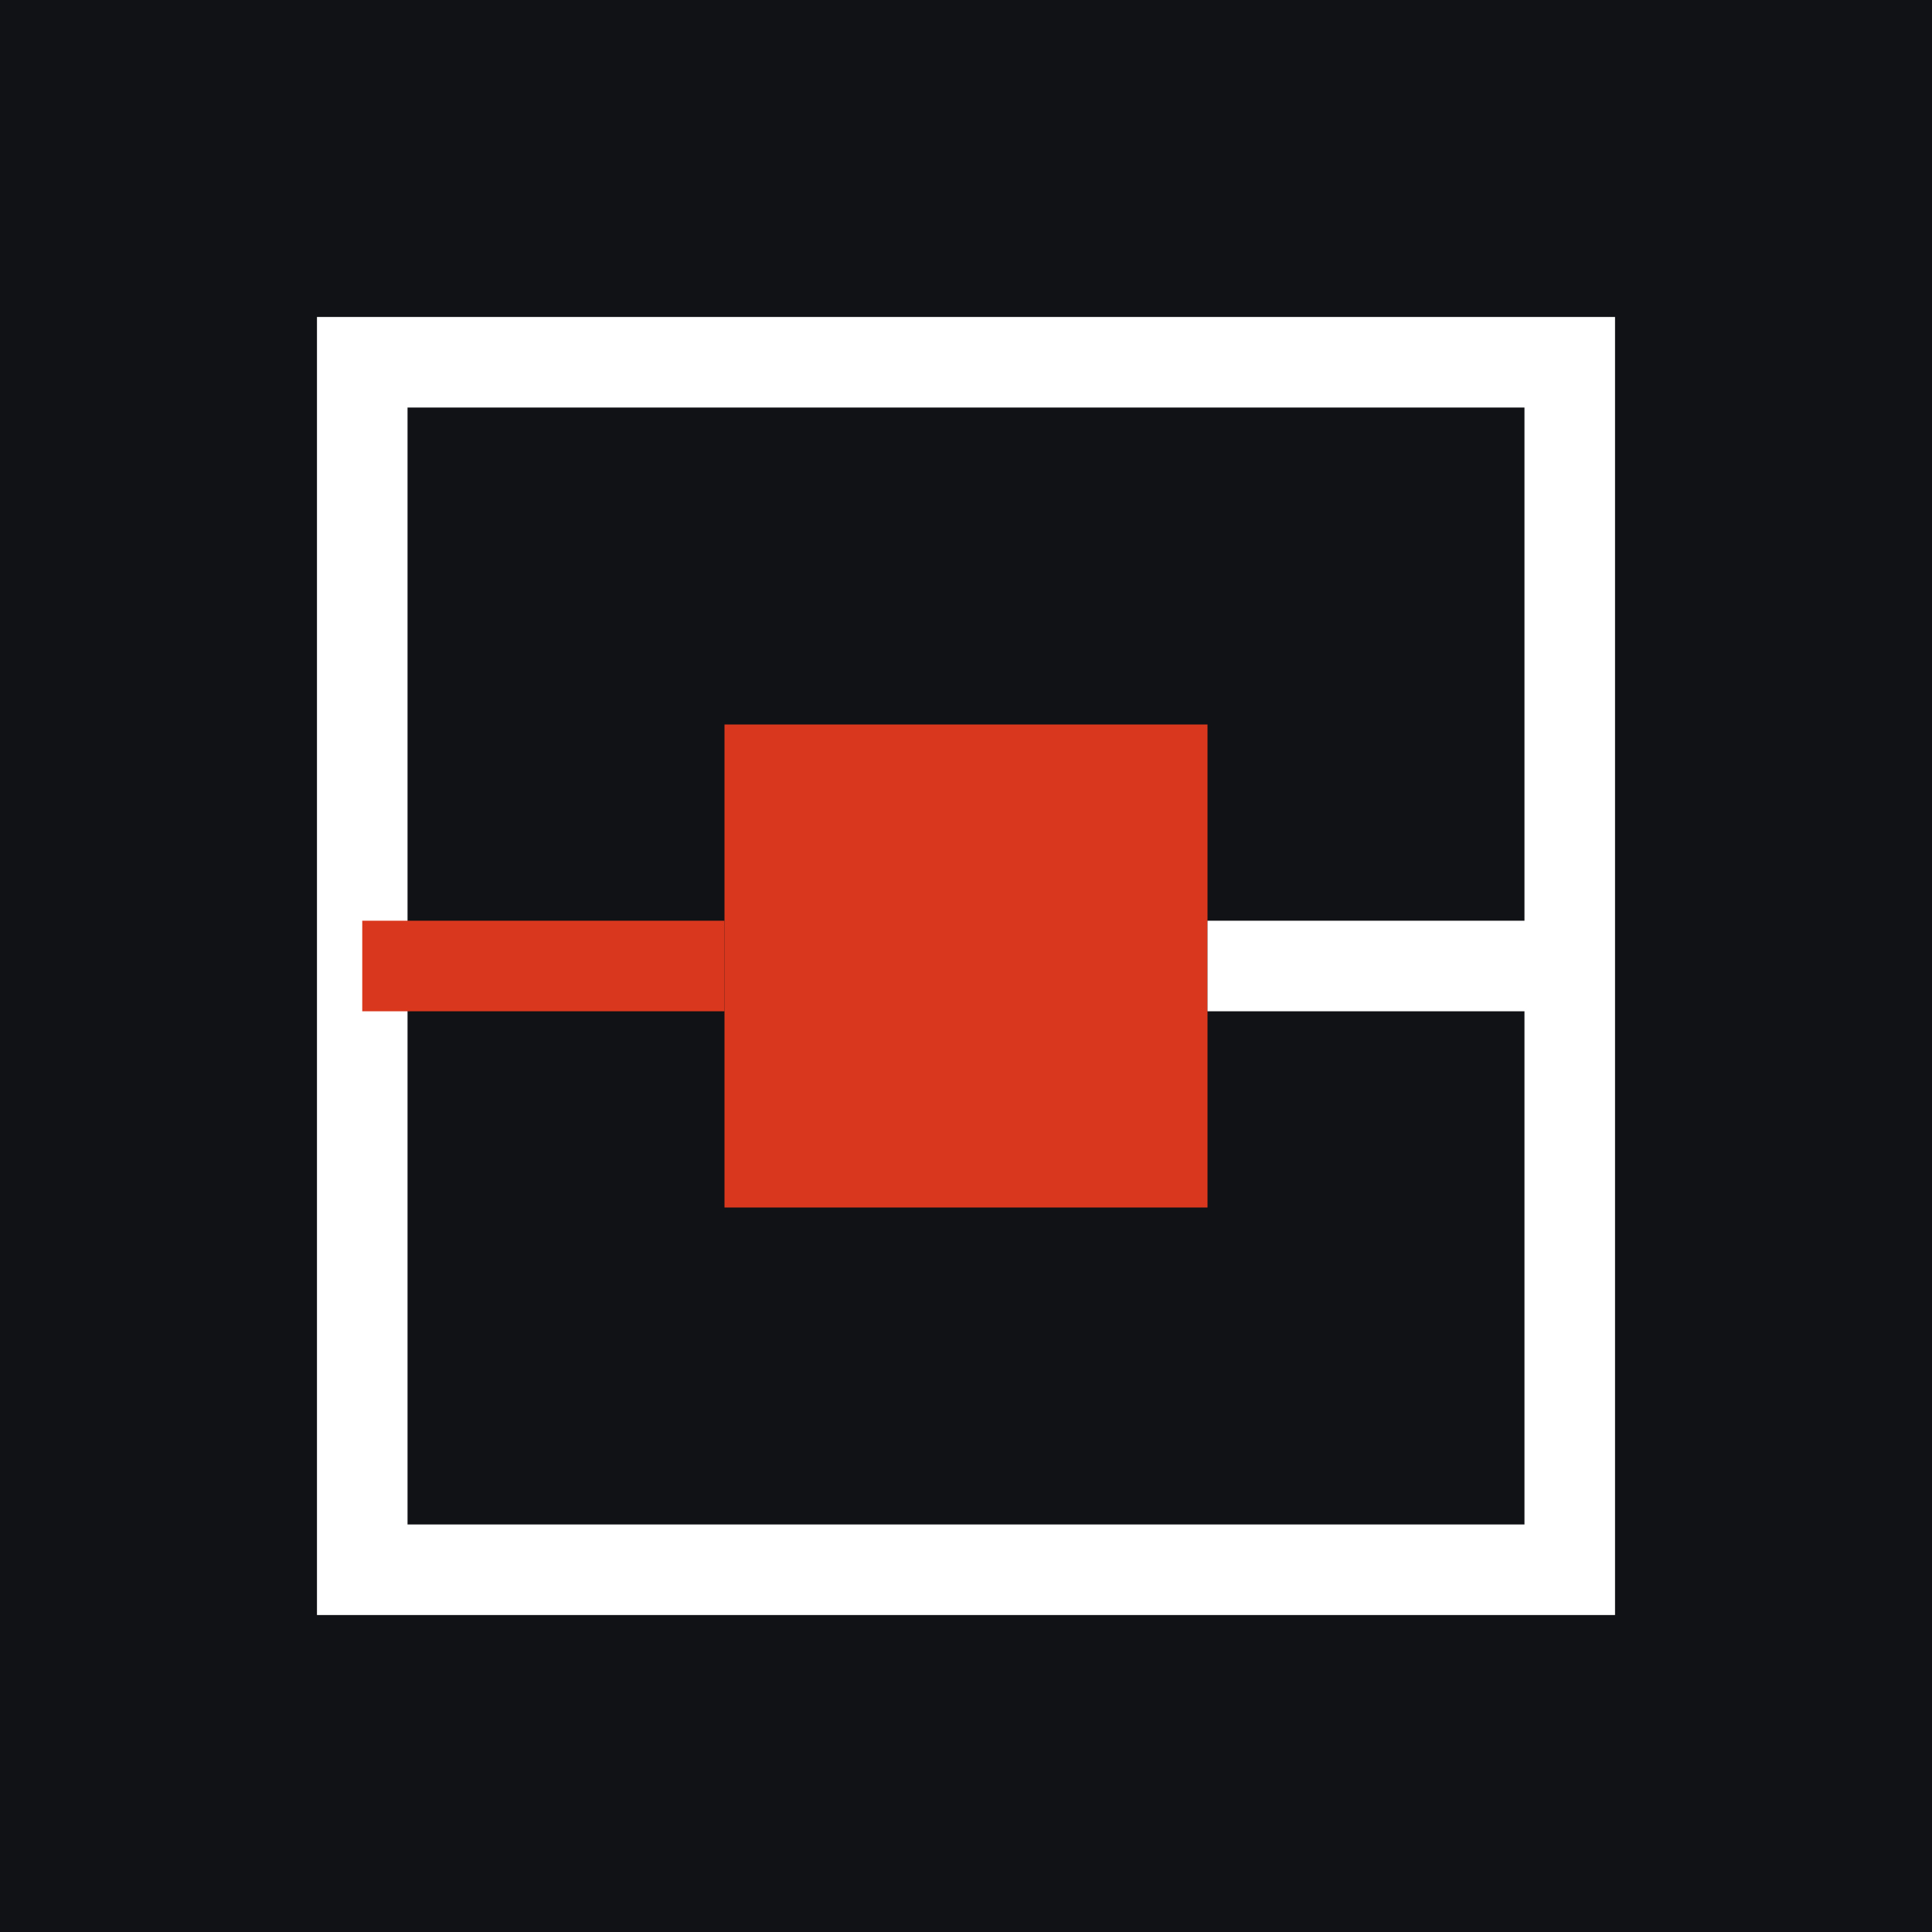
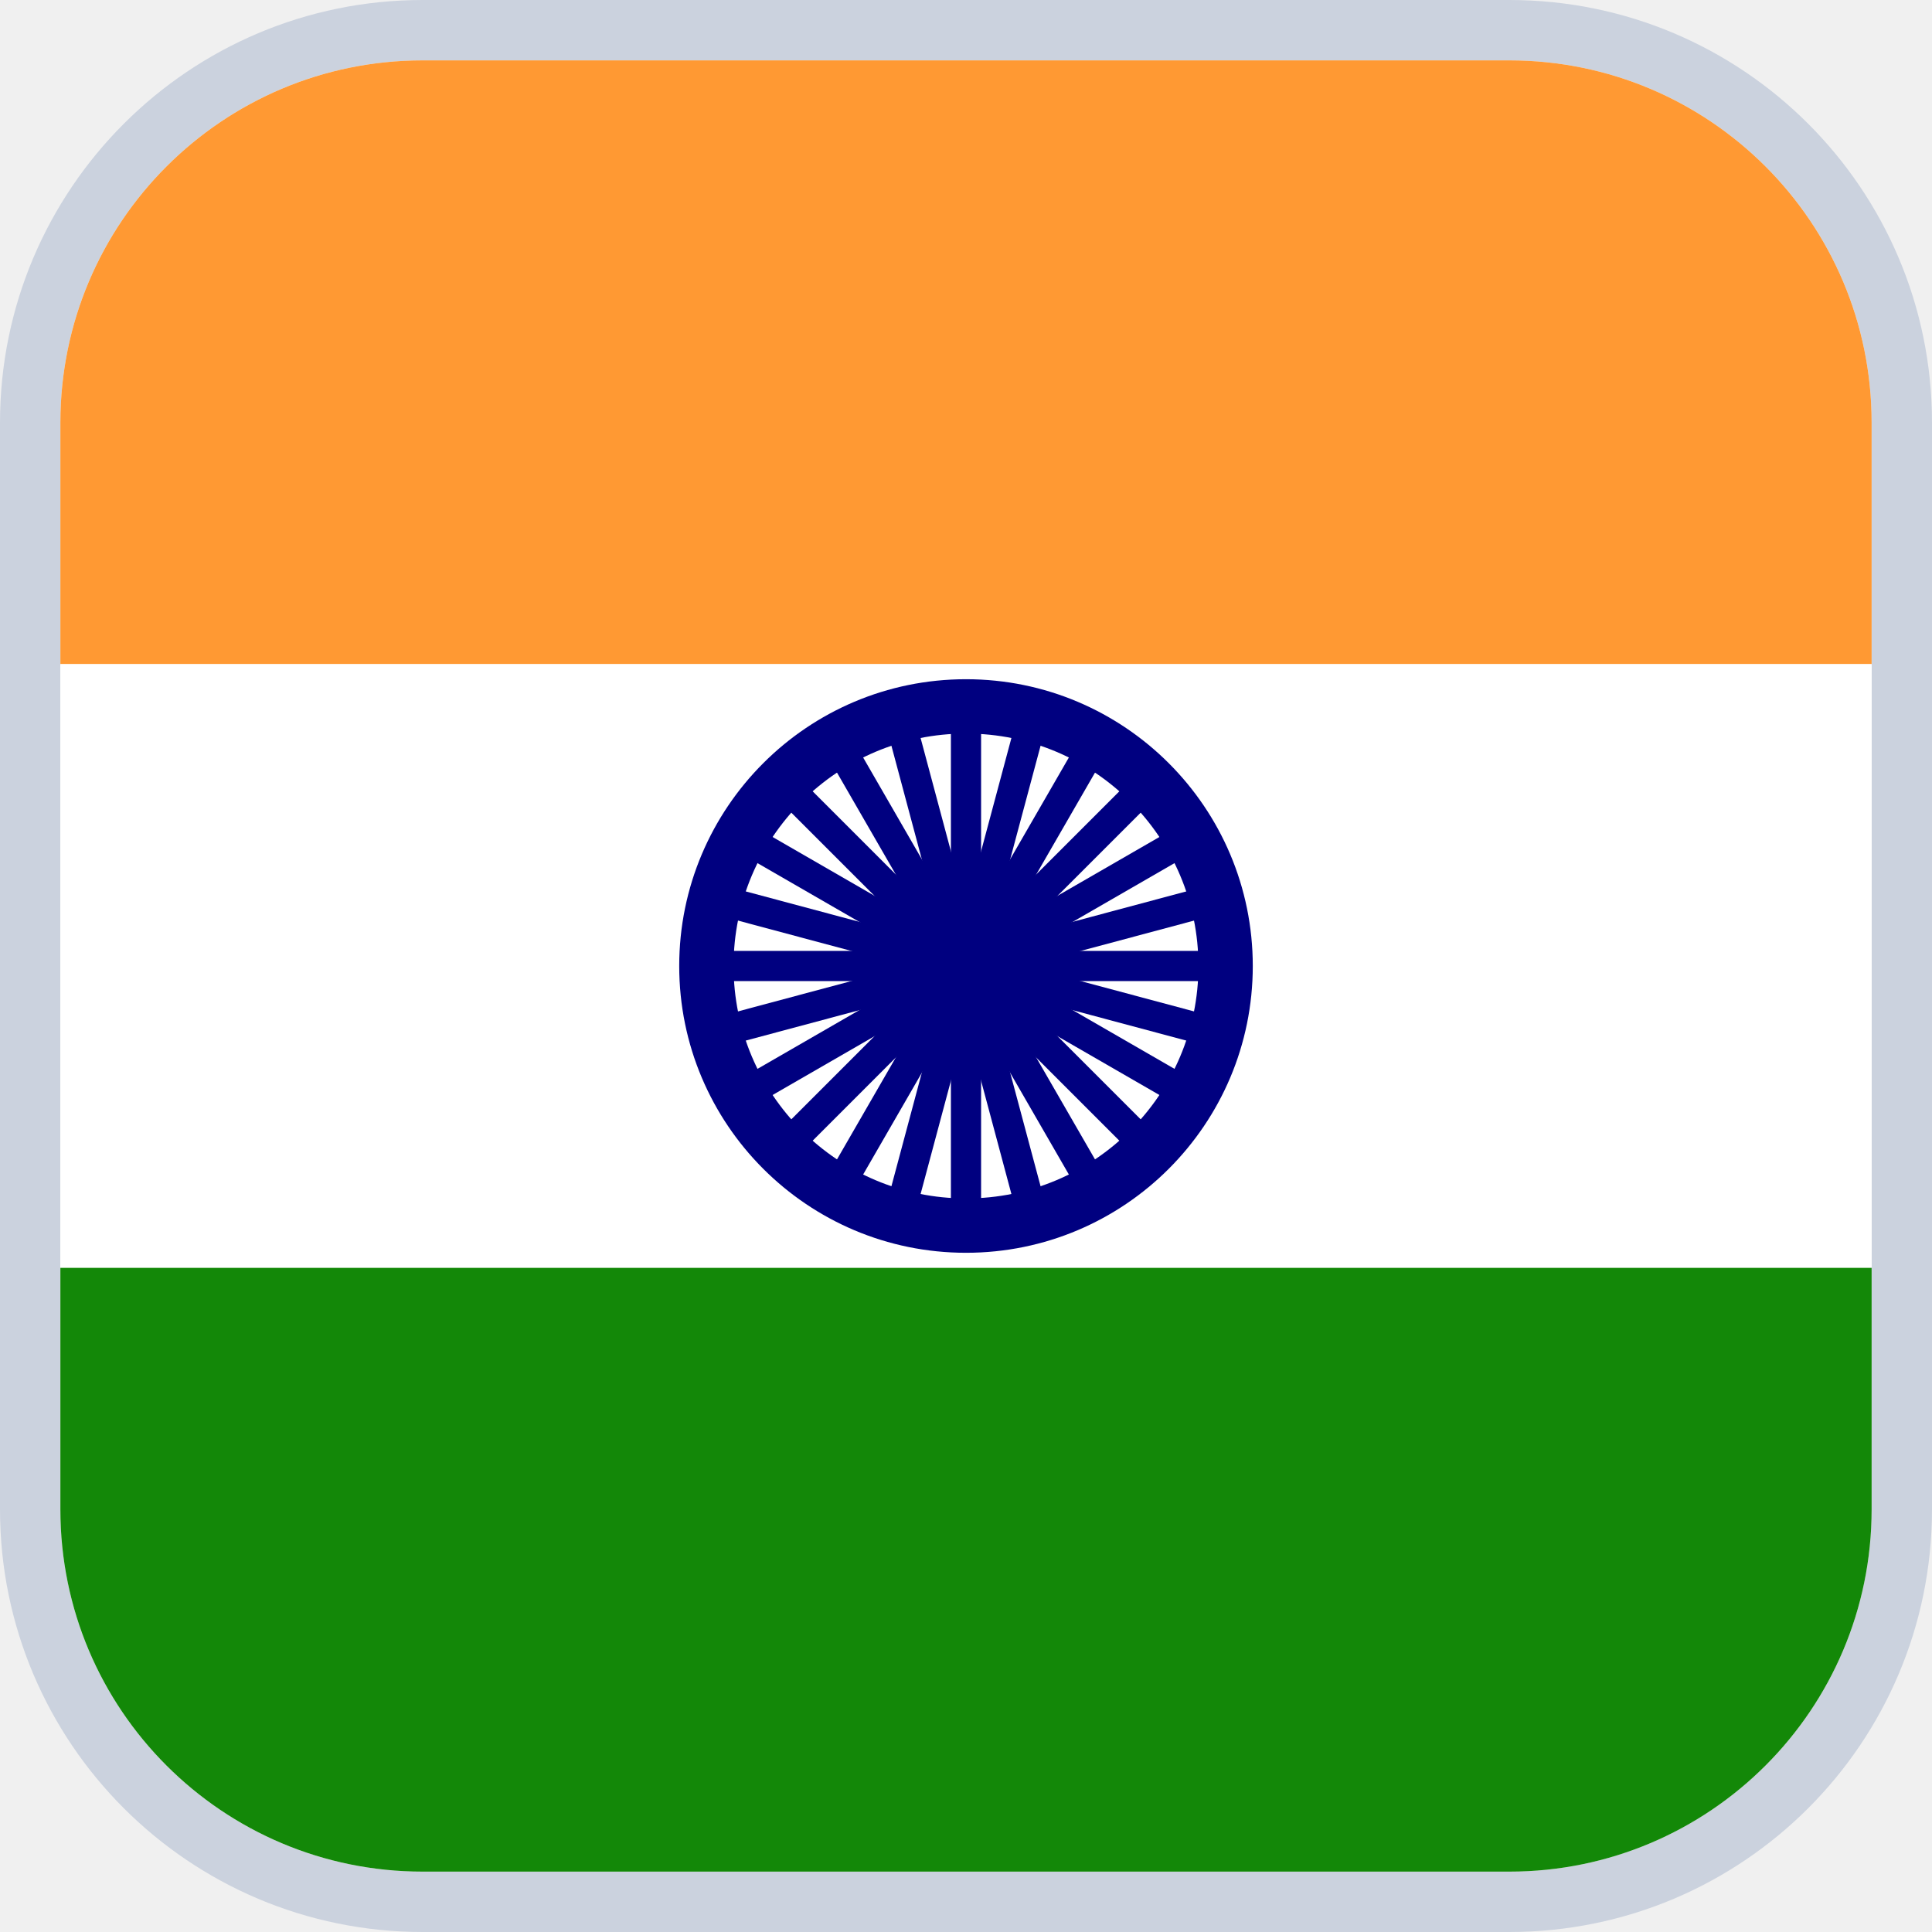
<svg xmlns="http://www.w3.org/2000/svg" viewBox="0 0 32 32" width="32" height="32">
-   <rect width="32" height="32" fill="#111215" />
-   <rect x="6" y="6" width="20" height="20" fill="none" stroke="#FFFFFF" stroke-width="1.5" />
-   <rect x="12" y="12" width="8" height="8" fill="#D9381E" />
-   <line x1="6" y1="16" x2="12" y2="16" stroke="#D9381E" stroke-width="1.5" />
-   <line x1="20" y1="16" x2="26" y2="16" stroke="#FFFFFF" stroke-width="1.5" />
+   <defs>
+     <clipPath id="badgeClip">
+       <rect x="1" y="1" width="30" height="30" rx="6" />
+     </clipPath>
+   </defs>
+   <rect x="0.5" y="0.5" width="31" height="31" rx="6.5" fill="#FFFFFF" stroke="#CBD2DE" stroke-width="1" />
+   <g clip-path="url(#badgeClip)">
+     <rect x="1" y="1" width="30" height="10" fill="#FF9933" />
+     <rect x="1" y="11" width="30" height="10" fill="#FFFFFF" />
+     <rect x="1" y="21" width="30" height="10" fill="#138808" />
+     <g id="ashokaChakra">
+       <circle cx="16" cy="16" r="4.3" fill="none" stroke="#000080" stroke-width="0.9" />
+       <circle cx="16" cy="16" r="1.1" fill="#000080" />
+       <line x1="16" y1="11.8" x2="16" y2="20.2" stroke="#000080" stroke-width="0.5" />
+       <line x1="11.8" y1="16" x2="20.2" y2="16" stroke="#000080" stroke-width="0.5" />
+       <line x1="16" y1="16" x2="19.96" y2="17.06" stroke="#000080" stroke-width="0.5" />
+       <line x1="16" y1="16" x2="12.04" y2="14.94" stroke="#000080" stroke-width="0.5" />
+       <line x1="16" y1="16" x2="19.64" y2="18.1" stroke="#000080" stroke-width="0.5" />
+       <line x1="16" y1="16" x2="12.36" y2="13.9" stroke="#000080" stroke-width="0.5" />
+       <line x1="16" y1="16" x2="18.97" y2="18.97" stroke="#000080" stroke-width="0.5" />
+       <line x1="16" y1="16" x2="13.03" y2="13.03" stroke="#000080" stroke-width="0.5" />
+       <line x1="16" y1="16" x2="18.1" y2="19.64" stroke="#000080" stroke-width="0.5" />
+       <line x1="16" y1="16" x2="13.9" y2="12.36" stroke="#000080" stroke-width="0.5" />
+       <line x1="16" y1="16" x2="17.06" y2="19.96" stroke="#000080" stroke-width="0.5" />
+       <line x1="16" y1="16" x2="14.94" y2="12.04" stroke="#000080" stroke-width="0.5" />
+       <line x1="16" y1="16" x2="14.94" y2="19.96" stroke="#000080" stroke-width="0.5" />
+       <line x1="16" y1="16" x2="17.06" y2="12.04" stroke="#000080" stroke-width="0.5" />
+       <line x1="16" y1="16" x2="13.9" y2="19.64" stroke="#000080" stroke-width="0.5" />
+       <line x1="16" y1="16" x2="18.1" y2="12.36" stroke="#000080" stroke-width="0.5" />
+       <line x1="16" y1="16" x2="13.03" y2="18.97" stroke="#000080" stroke-width="0.5" />
+       <line x1="16" y1="16" x2="18.97" y2="13.03" stroke="#000080" stroke-width="0.5" />
+       <line x1="16" y1="16" x2="12.36" y2="18.1" stroke="#000080" stroke-width="0.5" />
+       <line x1="16" y1="16" x2="19.64" y2="13.9" stroke="#000080" stroke-width="0.5" />
+       <line x1="16" y1="16" x2="12.04" y2="17.06" stroke="#000080" stroke-width="0.5" />
+       <line x1="16" y1="16" x2="19.96" y2="14.94" stroke="#000080" stroke-width="0.5" />
+     </g>
+   </g>
</svg>
